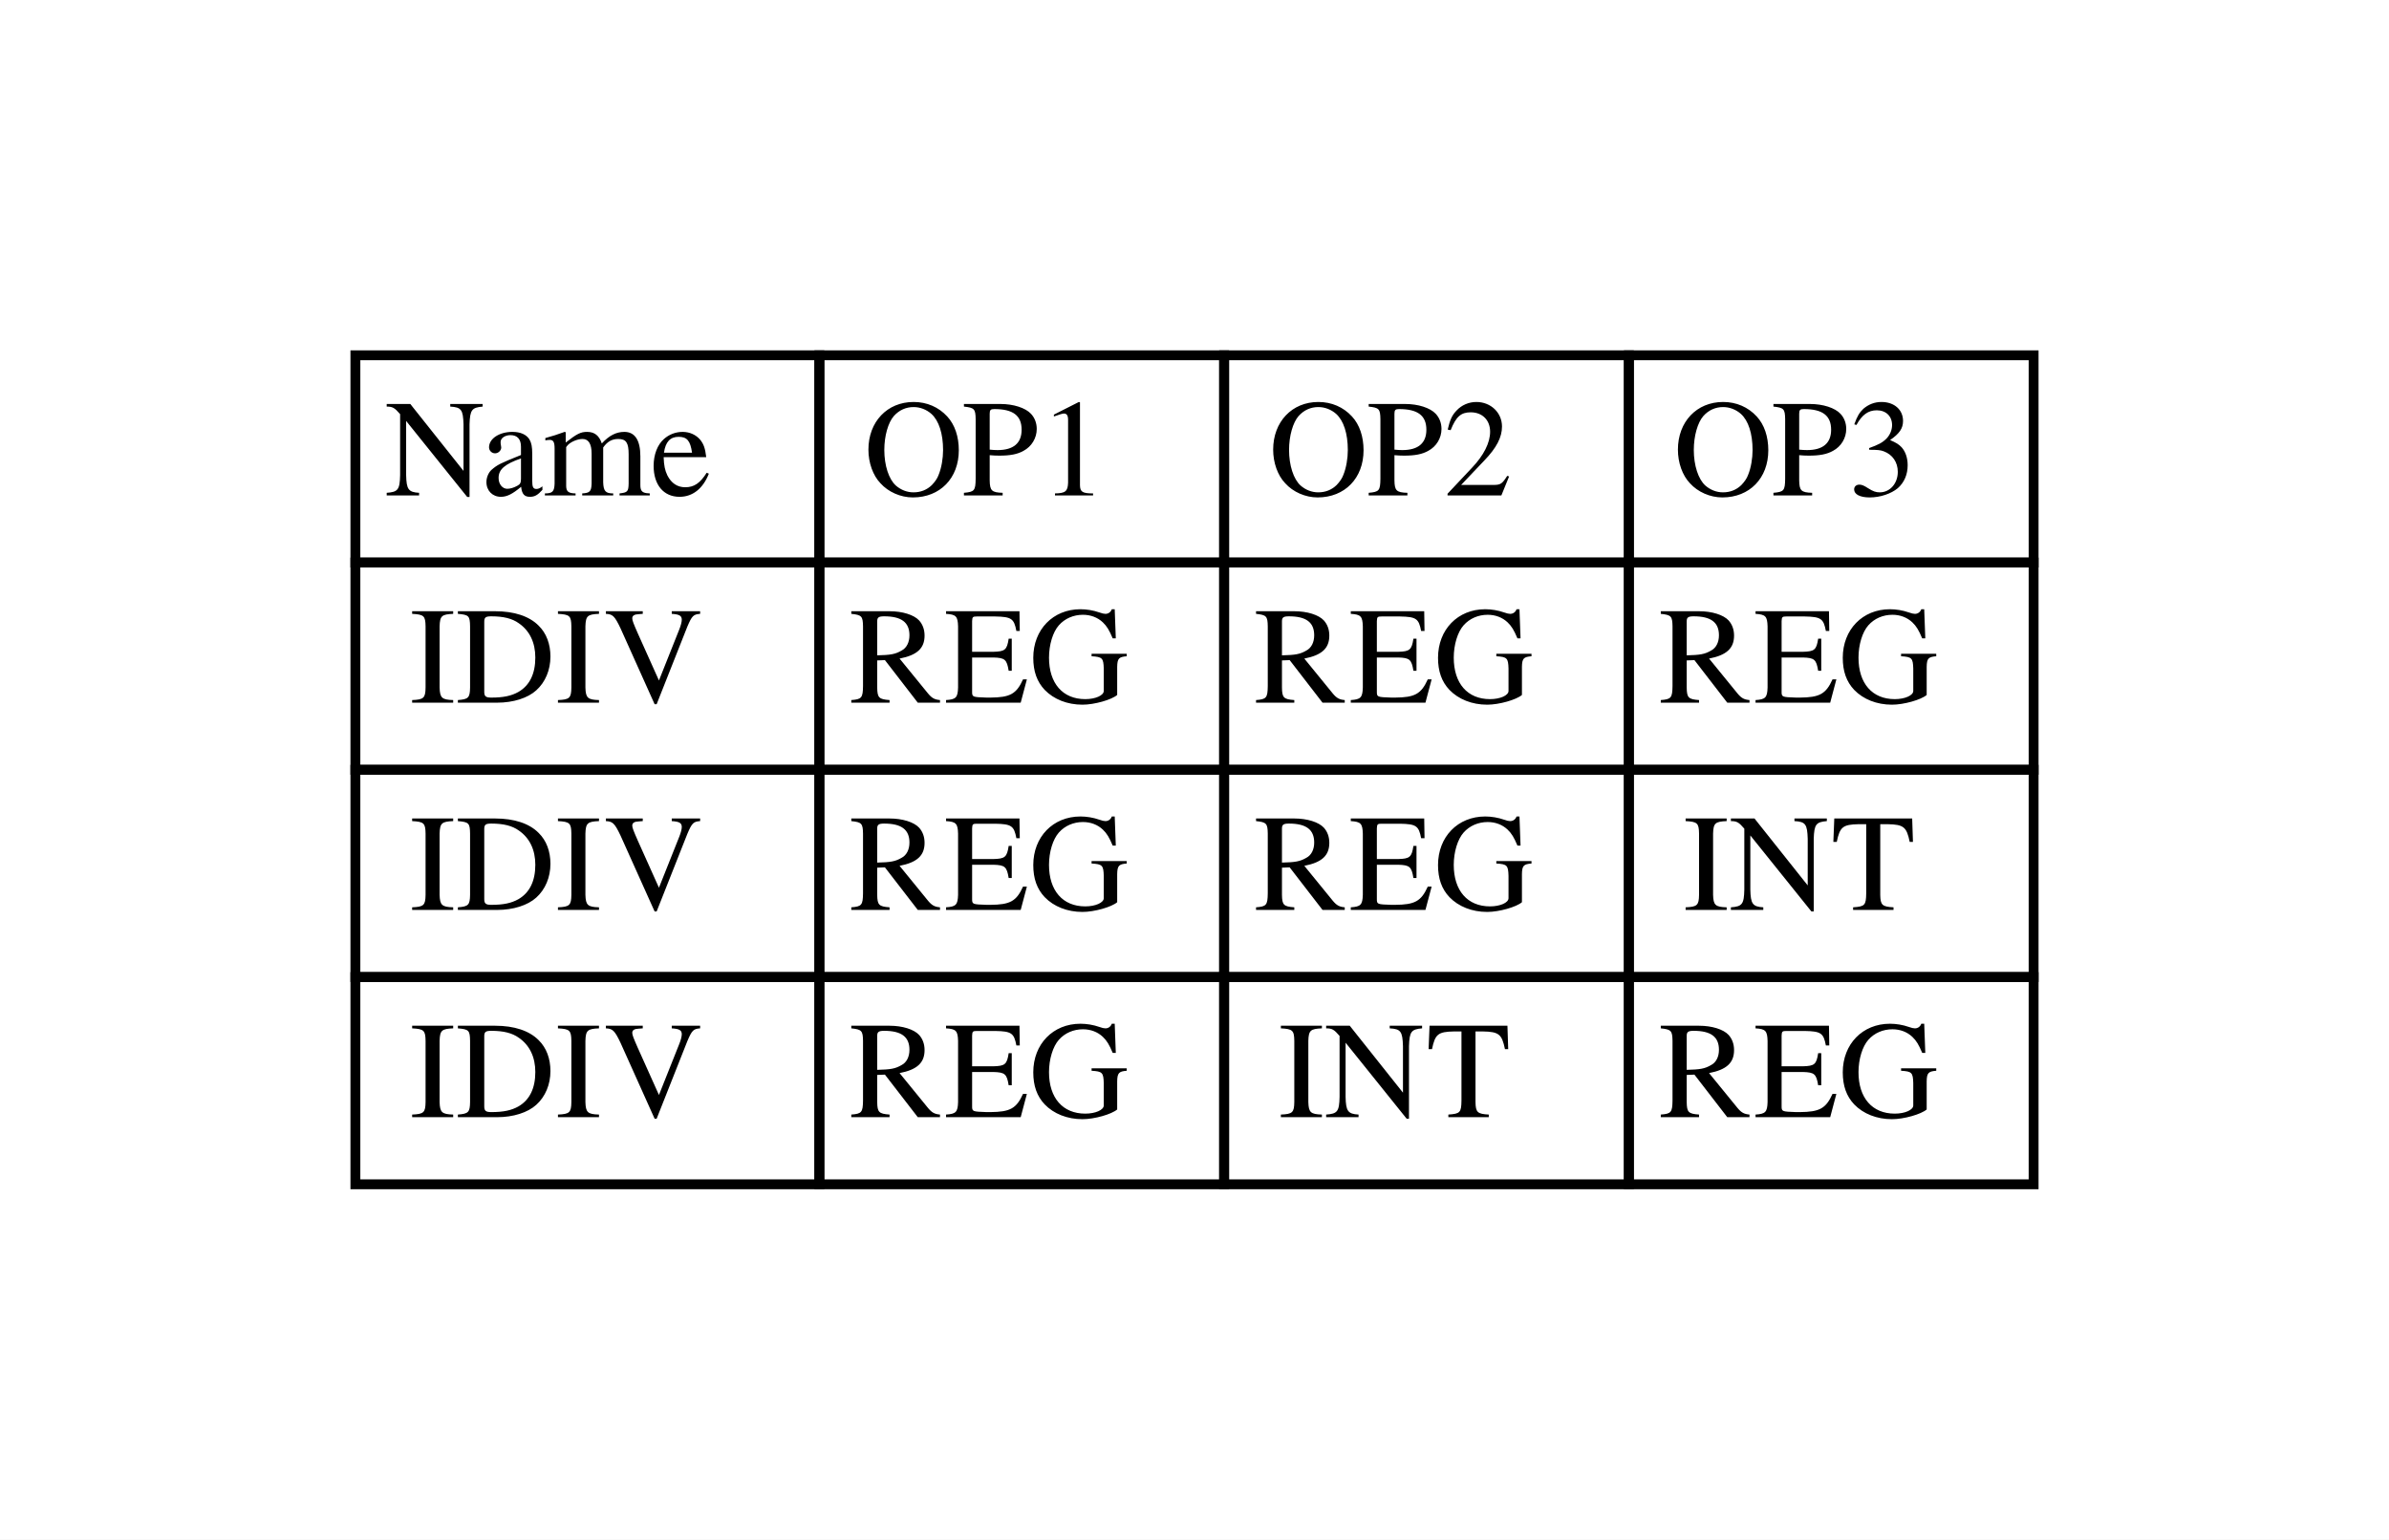
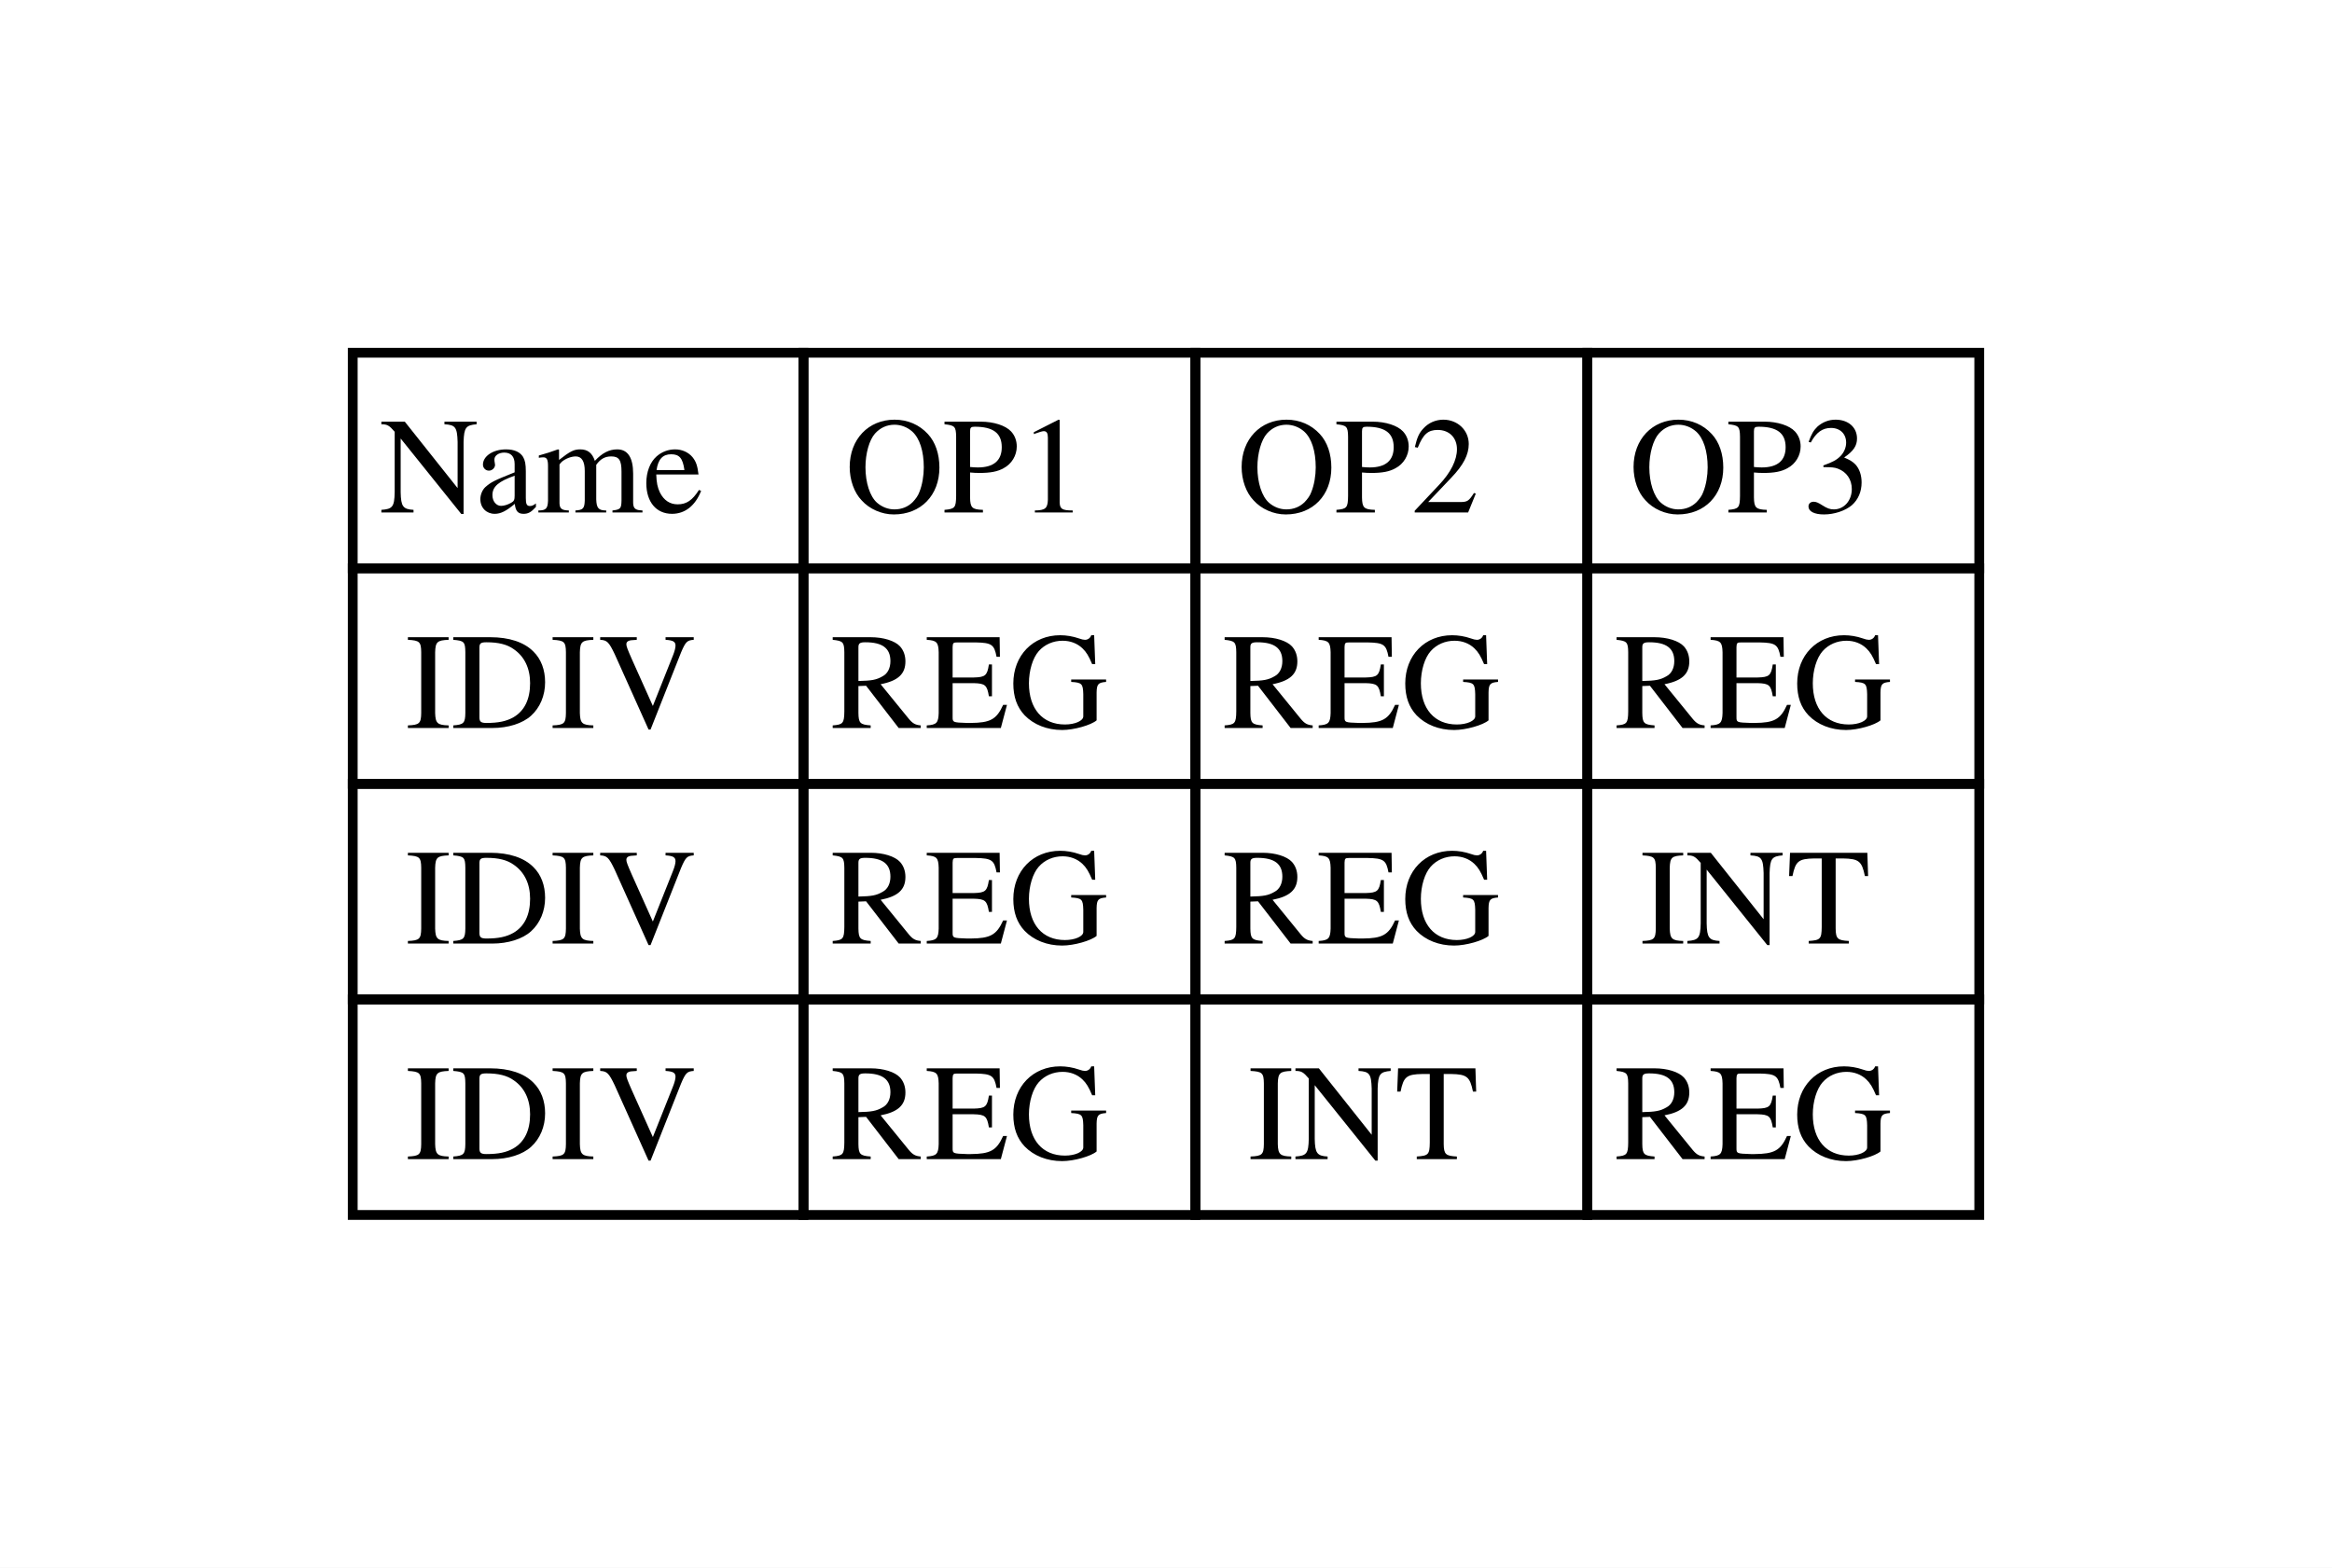
- <svg xmlns="http://www.w3.org/2000/svg" width="242pt" height="156pt" viewBox="0.00 0.00 242.00 156.00">
-   <g id="graph0" class="graph" transform="scale(1 1) rotate(0) translate(36 120)">
-     <polygon fill="white" stroke="none" points="-36,36 -36,-120 206,-120 206,36 -36,36" />
+ <svg xmlns="http://www.w3.org/2000/svg" width="238pt" height="160pt" viewBox="0.00 0.00 238.00 160.00">
+   <g id="graph0" class="graph" transform="scale(1 1) rotate(0) translate(36 124)">
+     <polygon fill="white" stroke="none" points="-36,36 -36,-124 202,-124 202,36 -36,36" />
    <g id="node1" class="node">
-       <polygon fill="none" stroke="black" points="0,-63 0,-84 47,-84 47,-63 0,-63" />
-       <text text-anchor="start" x="3" y="-69.8" font-family="Times,serif" font-size="14.00"> Name </text>
-       <polygon fill="none" stroke="black" points="47,-63 47,-84 88,-84 88,-63 47,-63" />
-       <text text-anchor="start" x="51.5" y="-69.8" font-family="Times,serif" font-size="14.00"> OP1 </text>
-       <polygon fill="none" stroke="black" points="88,-63 88,-84 129,-84 129,-63 88,-63" />
-       <text text-anchor="start" x="92.5" y="-69.8" font-family="Times,serif" font-size="14.00"> OP2 </text>
-       <polygon fill="none" stroke="black" points="129,-63 129,-84 170,-84 170,-63 129,-63" />
-       <text text-anchor="start" x="133.5" y="-69.8" font-family="Times,serif" font-size="14.00"> OP3 </text>
-       <polygon fill="none" stroke="black" points="0,-42 0,-63 47,-63 47,-42 0,-42" />
-       <text text-anchor="start" x="5.5" y="-48.8" font-family="Times,serif" font-size="14.00"> IDIV </text>
-       <polygon fill="none" stroke="black" points="47,-42 47,-63 88,-63 88,-42 47,-42" />
-       <text text-anchor="start" x="50" y="-48.8" font-family="Times,serif" font-size="14.00"> REG </text>
-       <polygon fill="none" stroke="black" points="88,-42 88,-63 129,-63 129,-42 88,-42" />
-       <text text-anchor="start" x="91" y="-48.8" font-family="Times,serif" font-size="14.00"> REG </text>
-       <polygon fill="none" stroke="black" points="129,-42 129,-63 170,-63 170,-42 129,-42" />
-       <text text-anchor="start" x="132" y="-48.8" font-family="Times,serif" font-size="14.00"> REG </text>
-       <polygon fill="none" stroke="black" points="0,-21 0,-42 47,-42 47,-21 0,-21" />
-       <text text-anchor="start" x="5.5" y="-27.8" font-family="Times,serif" font-size="14.00"> IDIV </text>
-       <polygon fill="none" stroke="black" points="47,-21 47,-42 88,-42 88,-21 47,-21" />
-       <text text-anchor="start" x="50" y="-27.8" font-family="Times,serif" font-size="14.00"> REG </text>
-       <polygon fill="none" stroke="black" points="88,-21 88,-42 129,-42 129,-21 88,-21" />
-       <text text-anchor="start" x="91" y="-27.8" font-family="Times,serif" font-size="14.00"> REG </text>
-       <polygon fill="none" stroke="black" points="129,-21 129,-42 170,-42 170,-21 129,-21" />
-       <text text-anchor="start" x="134.5" y="-27.8" font-family="Times,serif" font-size="14.00"> INT </text>
-       <polygon fill="none" stroke="black" points="0,0 0,-21 47,-21 47,0 0,0" />
-       <text text-anchor="start" x="5.5" y="-6.8" font-family="Times,serif" font-size="14.00"> IDIV </text>
-       <polygon fill="none" stroke="black" points="47,0 47,-21 88,-21 88,0 47,0" />
-       <text text-anchor="start" x="50" y="-6.8" font-family="Times,serif" font-size="14.00"> REG </text>
-       <polygon fill="none" stroke="black" points="88,0 88,-21 129,-21 129,0 88,0" />
-       <text text-anchor="start" x="93.5" y="-6.8" font-family="Times,serif" font-size="14.00"> INT </text>
-       <polygon fill="none" stroke="black" points="129,0 129,-21 170,-21 170,0 129,0" />
-       <text text-anchor="start" x="132" y="-6.8" font-family="Times,serif" font-size="14.00"> REG </text>
+       <polygon fill="none" stroke="black" points="0,-66 0,-88 46,-88 46,-66 0,-66" />
+       <text text-anchor="start" x="2.75" y="-71.7" font-family="Times,serif" font-size="14.00"> Name </text>
+       <polygon fill="none" stroke="black" points="46,-66 46,-88 86,-88 86,-66 46,-66" />
+       <text text-anchor="start" x="50.25" y="-71.7" font-family="Times,serif" font-size="14.00"> OP1 </text>
+       <polygon fill="none" stroke="black" points="86,-66 86,-88 126,-88 126,-66 86,-66" />
+       <text text-anchor="start" x="90.25" y="-71.7" font-family="Times,serif" font-size="14.00"> OP2 </text>
+       <polygon fill="none" stroke="black" points="126,-66 126,-88 166,-88 166,-66 126,-66" />
+       <text text-anchor="start" x="130.25" y="-71.7" font-family="Times,serif" font-size="14.00"> OP3 </text>
+       <polygon fill="none" stroke="black" points="0,-44 0,-66 46,-66 46,-44 0,-44" />
+       <text text-anchor="start" x="5.38" y="-49.7" font-family="Times,serif" font-size="14.00"> IDIV </text>
+       <polygon fill="none" stroke="black" points="46,-44 46,-66 86,-66 86,-44 46,-44" />
+       <text text-anchor="start" x="48.75" y="-49.7" font-family="Times,serif" font-size="14.00"> REG </text>
+       <polygon fill="none" stroke="black" points="86,-44 86,-66 126,-66 126,-44 86,-44" />
+       <text text-anchor="start" x="88.75" y="-49.7" font-family="Times,serif" font-size="14.00"> REG </text>
+       <polygon fill="none" stroke="black" points="126,-44 126,-66 166,-66 166,-44 126,-44" />
+       <text text-anchor="start" x="128.75" y="-49.7" font-family="Times,serif" font-size="14.00"> REG </text>
+       <polygon fill="none" stroke="black" points="0,-22 0,-44 46,-44 46,-22 0,-22" />
+       <text text-anchor="start" x="5.38" y="-27.7" font-family="Times,serif" font-size="14.00"> IDIV </text>
+       <polygon fill="none" stroke="black" points="46,-22 46,-44 86,-44 86,-22 46,-22" />
+       <text text-anchor="start" x="48.75" y="-27.7" font-family="Times,serif" font-size="14.00"> REG </text>
+       <polygon fill="none" stroke="black" points="86,-22 86,-44 126,-44 126,-22 86,-22" />
+       <text text-anchor="start" x="88.75" y="-27.7" font-family="Times,serif" font-size="14.00"> REG </text>
+       <polygon fill="none" stroke="black" points="126,-22 126,-44 166,-44 166,-22 126,-22" />
+       <text text-anchor="start" x="131.38" y="-27.7" font-family="Times,serif" font-size="14.00"> INT </text>
+       <polygon fill="none" stroke="black" points="0,0 0,-22 46,-22 46,0 0,0" />
+       <text text-anchor="start" x="5.38" y="-5.7" font-family="Times,serif" font-size="14.00"> IDIV </text>
+       <polygon fill="none" stroke="black" points="46,0 46,-22 86,-22 86,0 46,0" />
+       <text text-anchor="start" x="48.75" y="-5.7" font-family="Times,serif" font-size="14.00"> REG </text>
+       <polygon fill="none" stroke="black" points="86,0 86,-22 126,-22 126,0 86,0" />
+       <text text-anchor="start" x="91.38" y="-5.7" font-family="Times,serif" font-size="14.00"> INT </text>
+       <polygon fill="none" stroke="black" points="126,0 126,-22 166,-22 166,0 126,0" />
+       <text text-anchor="start" x="128.75" y="-5.7" font-family="Times,serif" font-size="14.00"> REG </text>
    </g>
  </g>
</svg>
